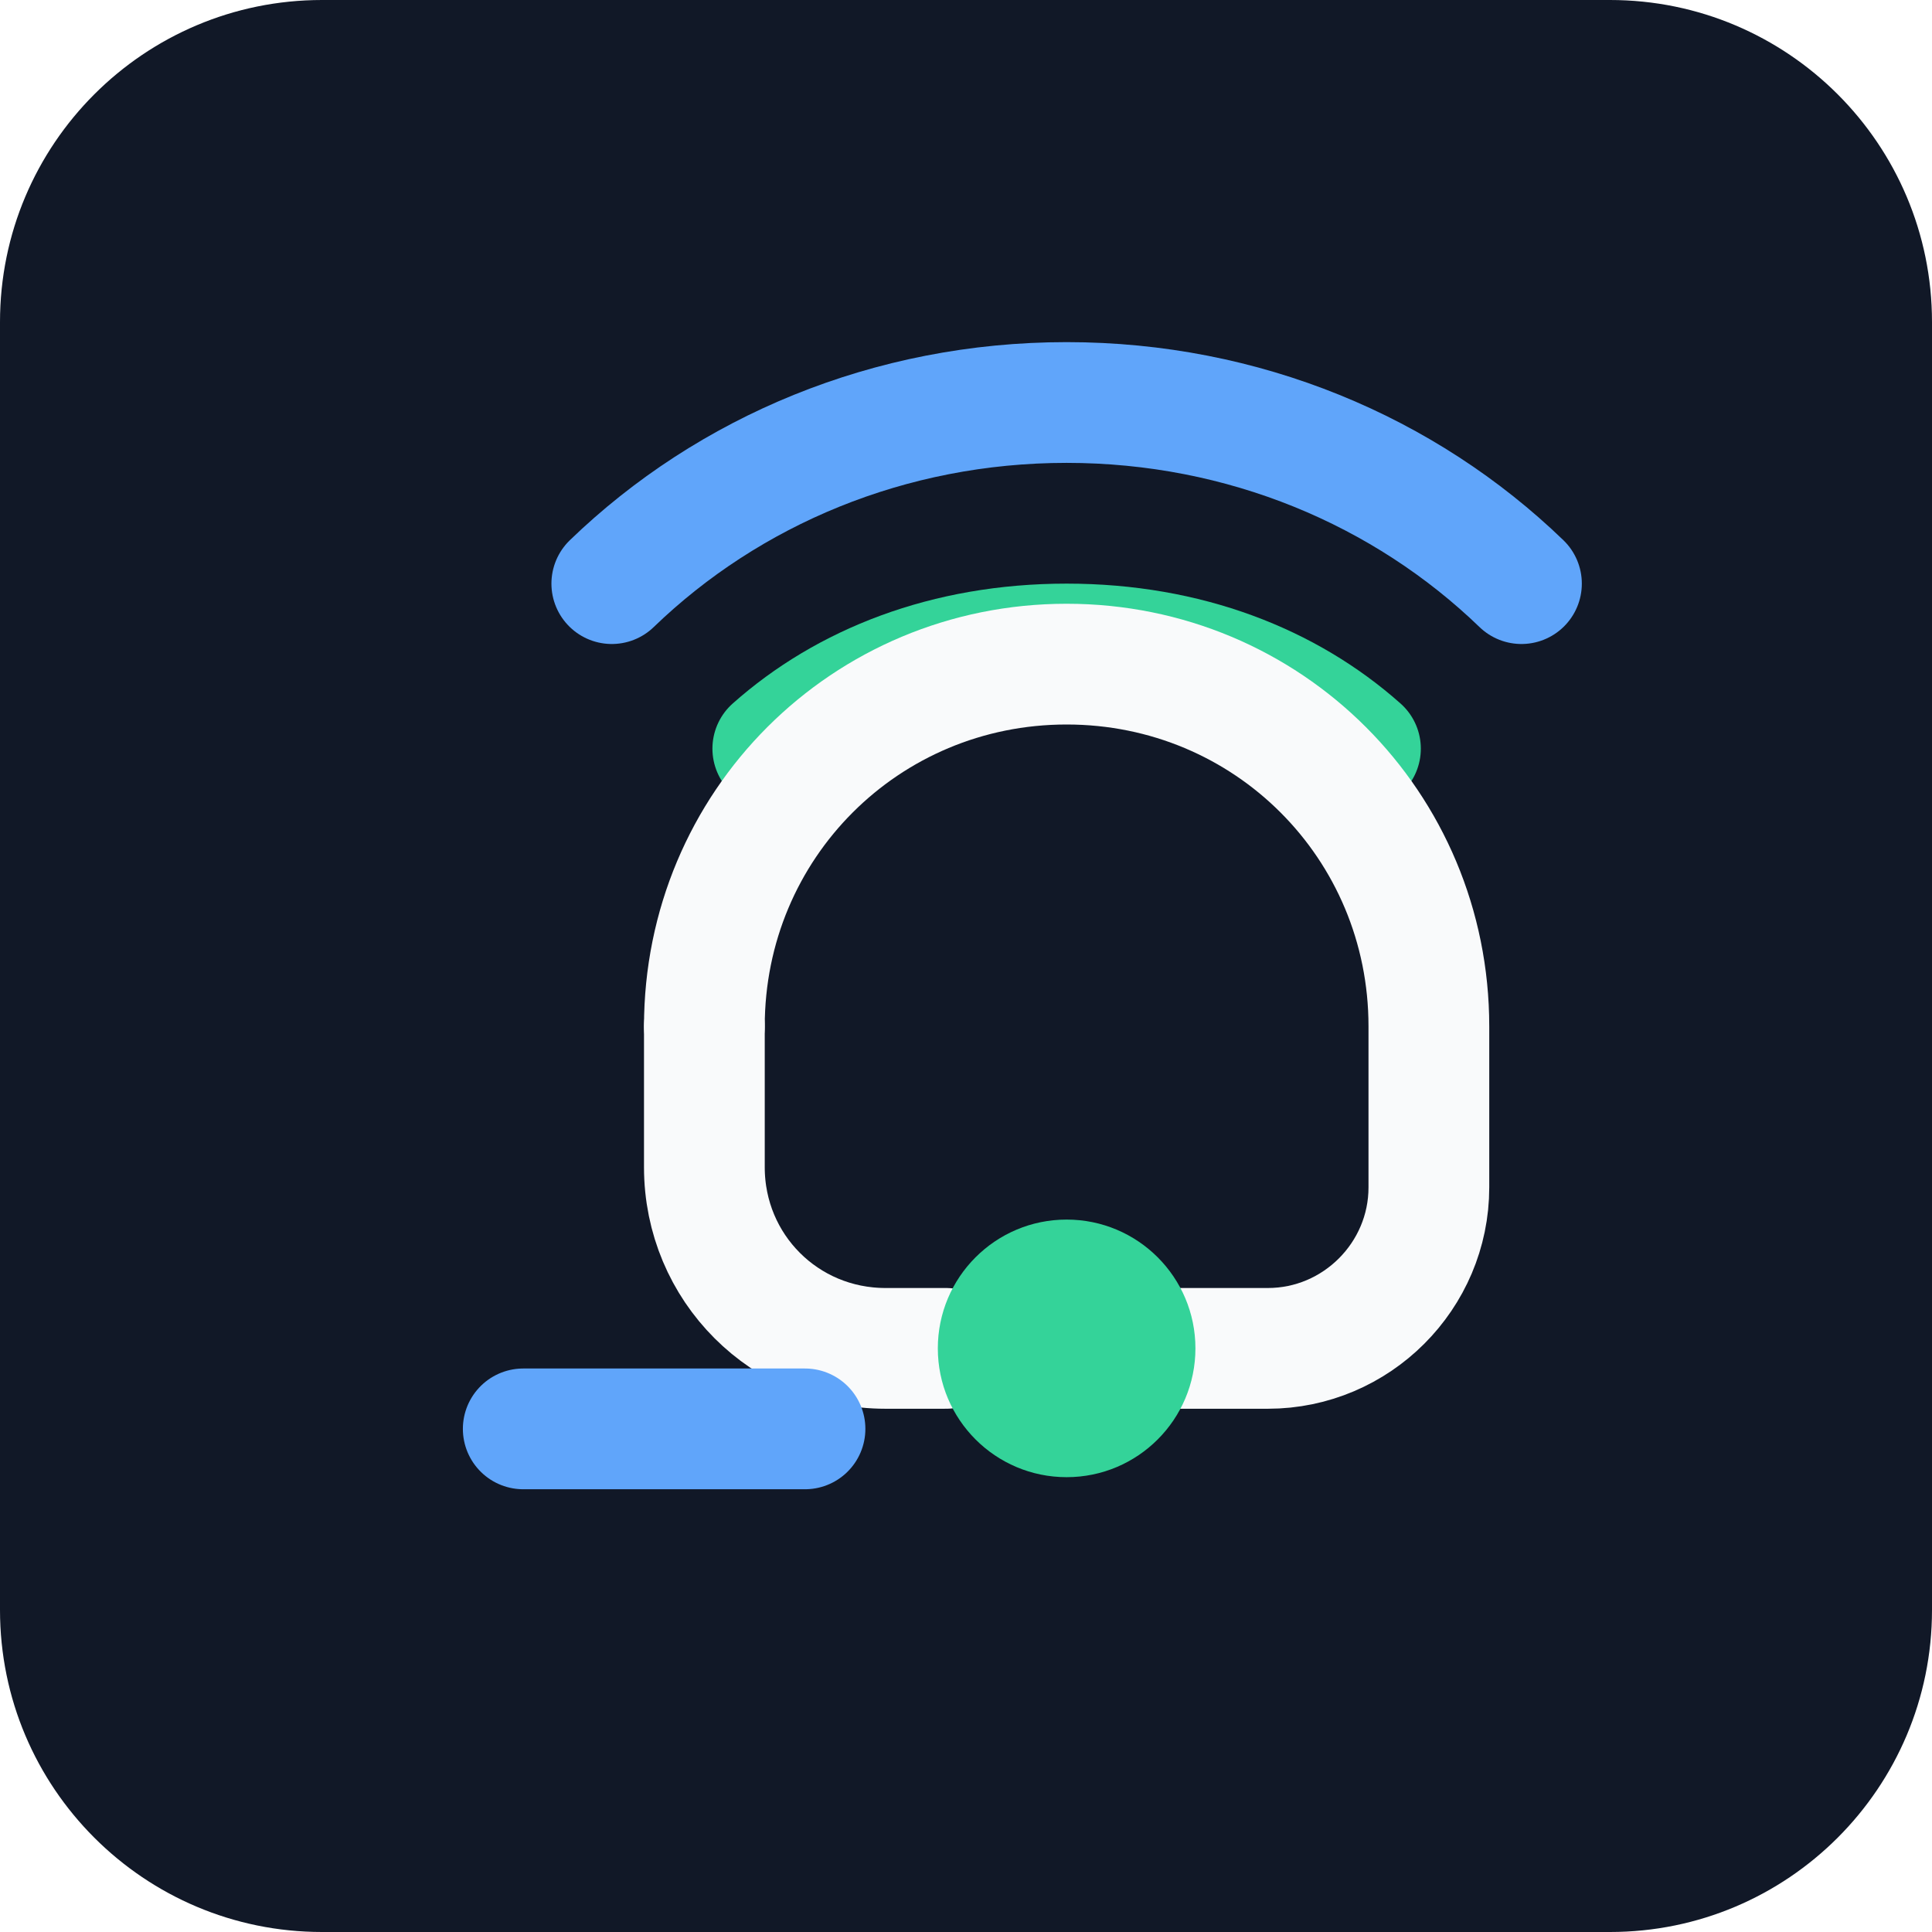
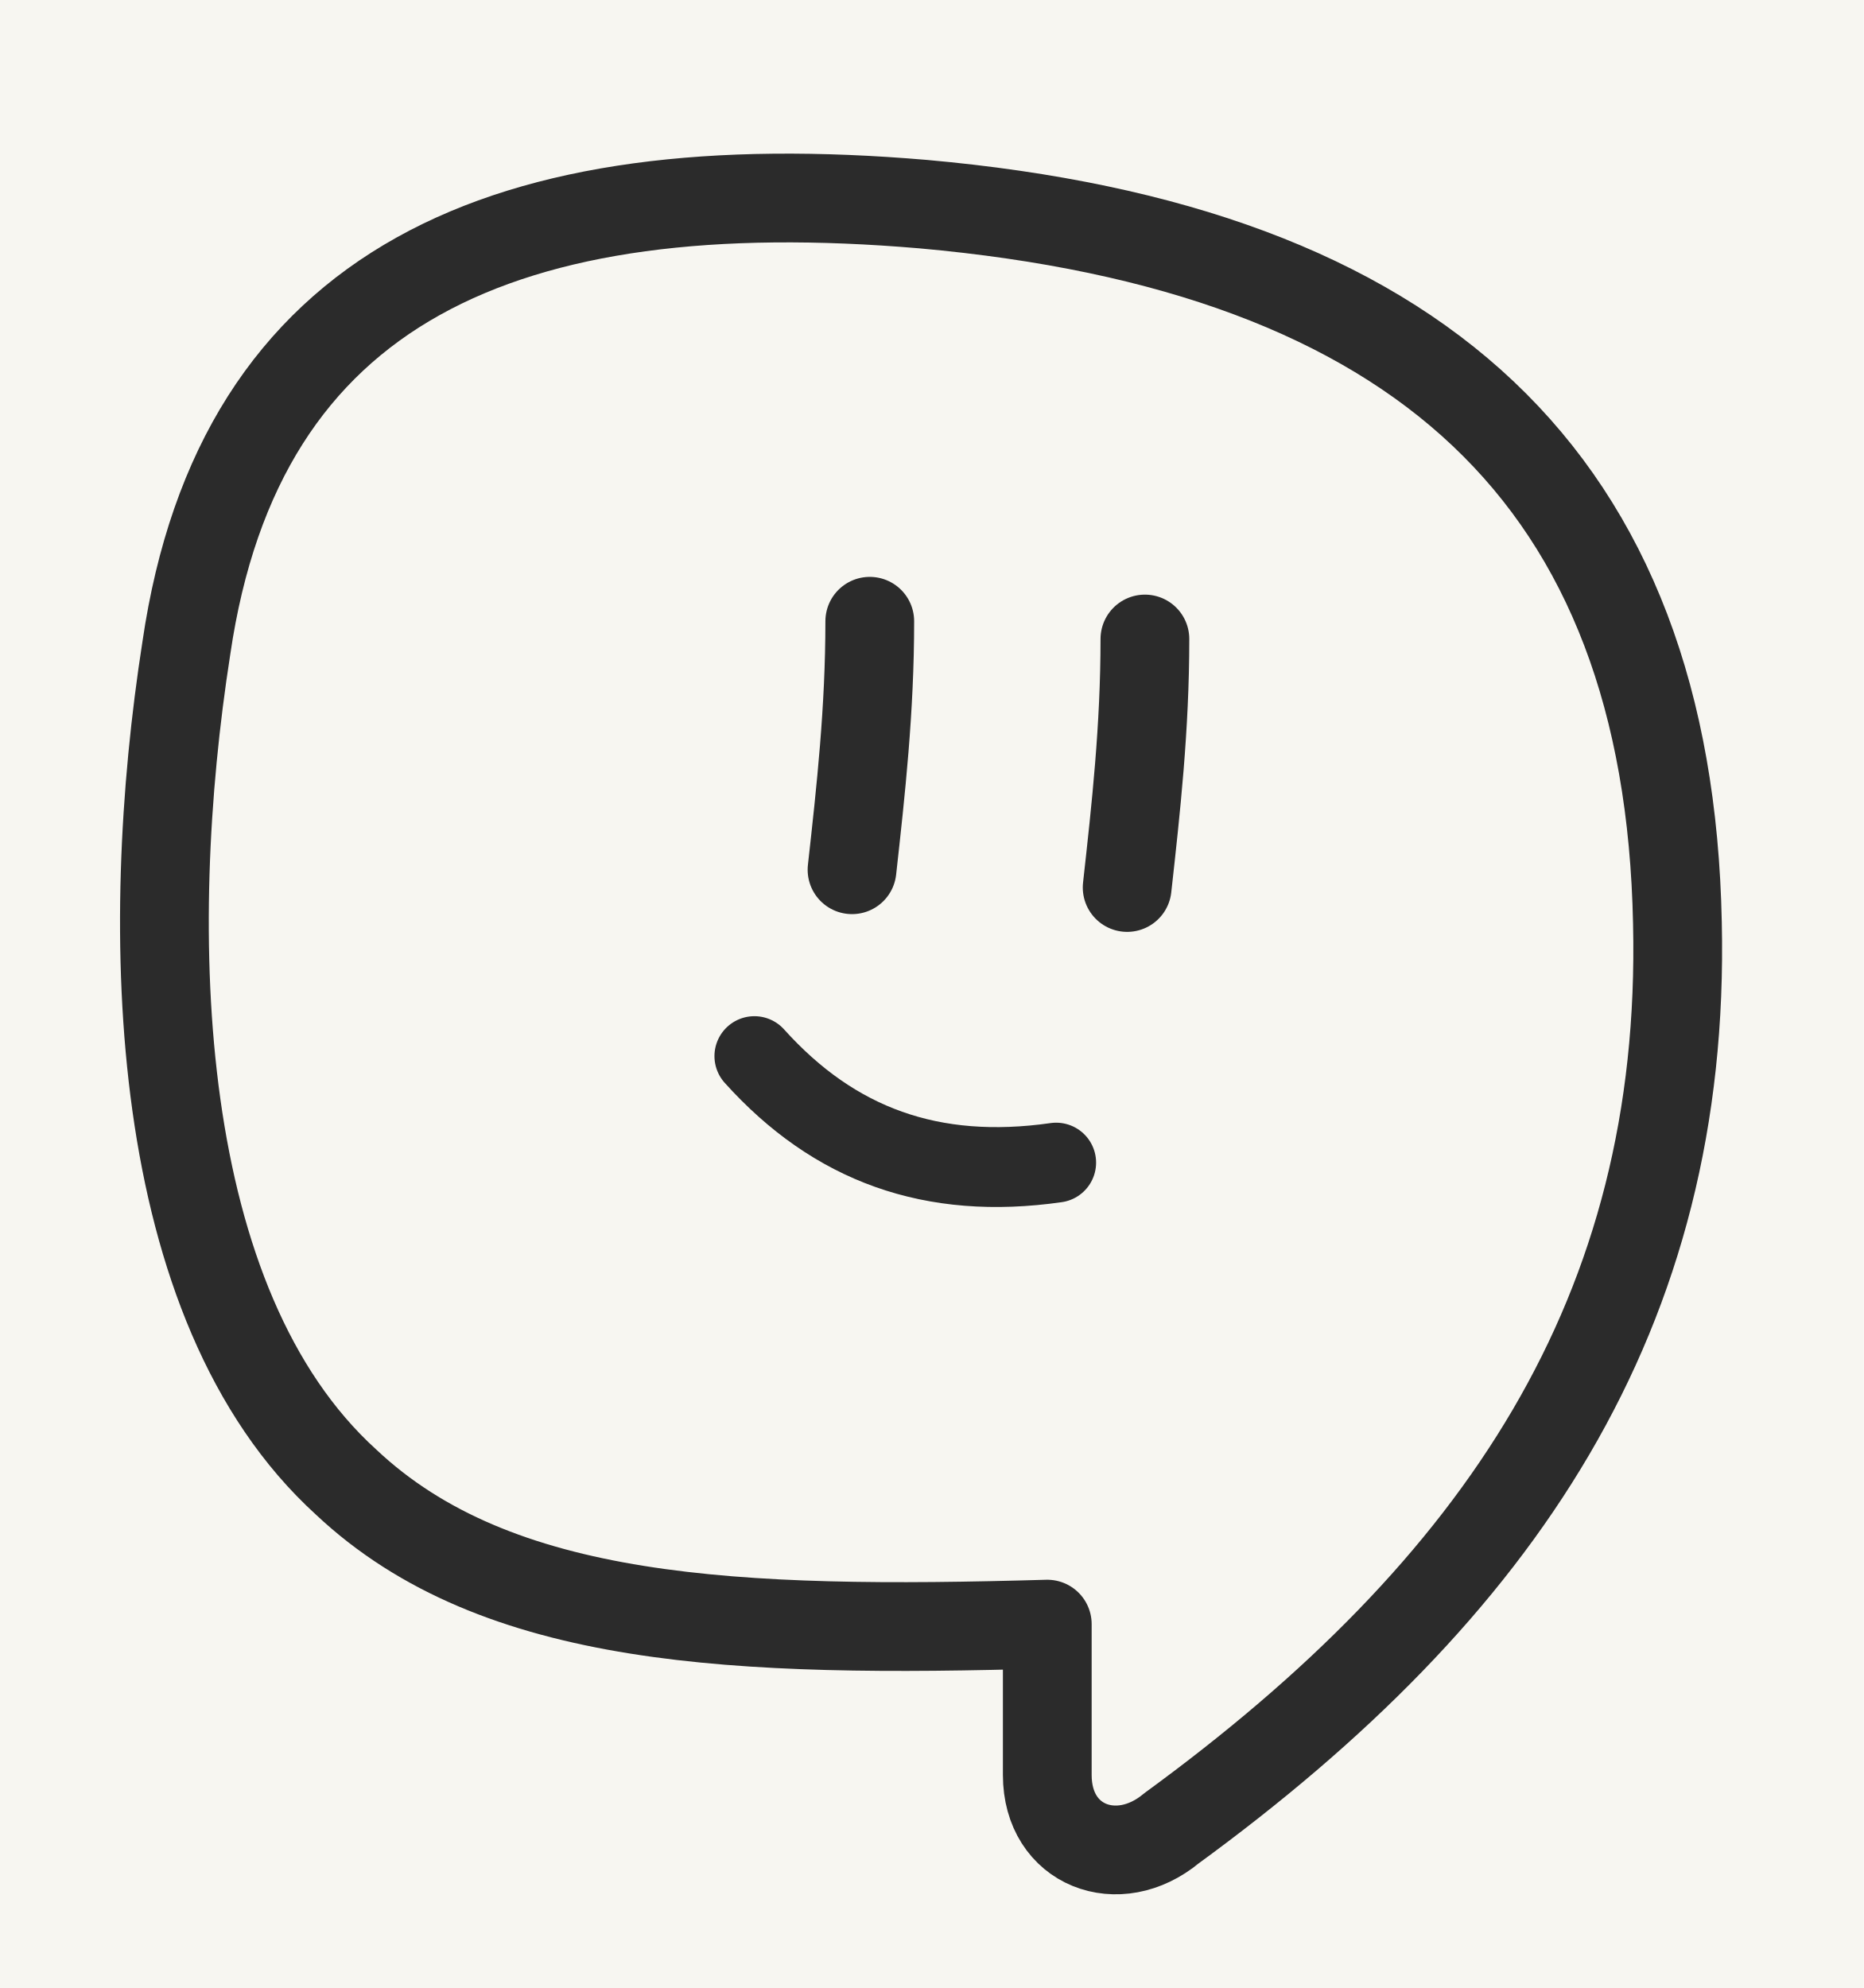
- <svg xmlns="http://www.w3.org/2000/svg" width="48" height="48" viewBox="0 0 48 48" fill="none" role="img" aria-label="CALL-E">
-   <rect width="48" height="48" rx="8" fill="#111827" />
-   <path d="M15.2 14.5C18.1 11.7 22.1 10 26.5 10C30.9 10 34.9 11.7 37.8 14.5" stroke="#60A5FA" stroke-width="3" stroke-linecap="round" />
-   <path d="M19.2 18.6C21 17 23.5 16 26.5 16C29.5 16 32 17 33.8 18.6" stroke="#34D399" stroke-width="3" stroke-linecap="round" />
-   <path d="M17.5 25.5C17.5 20.5 21.5 16.5 26.5 16.5C31.5 16.5 35.5 20.5 35.5 25.5V29.5C35.5 31.7 33.7 33.5 31.5 33.5H29" stroke="#F9FAFB" stroke-width="3" stroke-linecap="round" />
-   <path d="M17.5 25.5V29C17.5 31.5 19.5 33.5 22 33.5H23.5" stroke="#F9FAFB" stroke-width="3" stroke-linecap="round" />
-   <circle cx="26.5" cy="33.5" r="3.2" fill="#34D399" />
-   <path d="M13 35.5H20" stroke="#60A5FA" stroke-width="3" stroke-linecap="round" />
+ <svg xmlns="http://www.w3.org/2000/svg" width="210" height="224" viewBox="0 0 210 224" fill="none" role="img" aria-label="CALL-E">
+   <rect width="210" height="224" fill="#F7F6F1" />
+   <path d="M104 23C57 19 27 32 21 73C16 105 17 147 39 167C56 183 83 184 118 183V200C118 208 126 211 132 206C169 179 190 148 189 104C188 54 160 28 104 23Z" fill="#F7F6F1" stroke="#2B2B2B" stroke-width="10" stroke-linecap="round" stroke-linejoin="round" />
+   <path d="M98 70C98 80 97 89 96 98" stroke="#2B2B2B" stroke-width="10" stroke-linecap="round" />
+   <path d="M129 72C129 82 128 91 127 100" stroke="#2B2B2B" stroke-width="10" stroke-linecap="round" />
+   <path d="M85 119C94 129 105 133 119 131" stroke="#2B2B2B" stroke-width="9" stroke-linecap="round" />
</svg>
